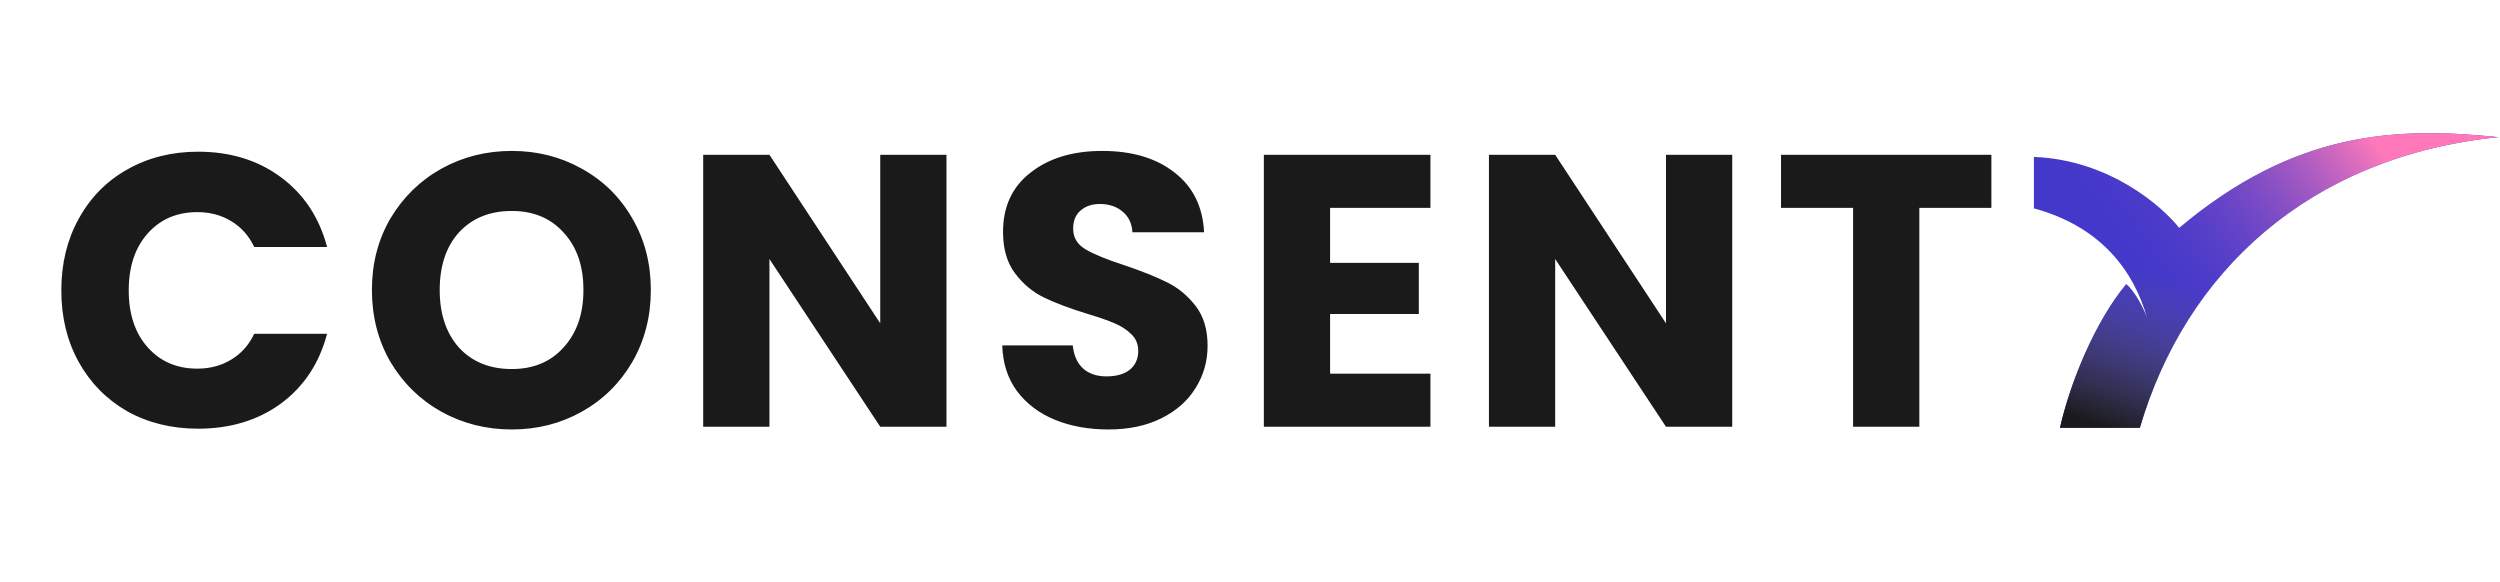
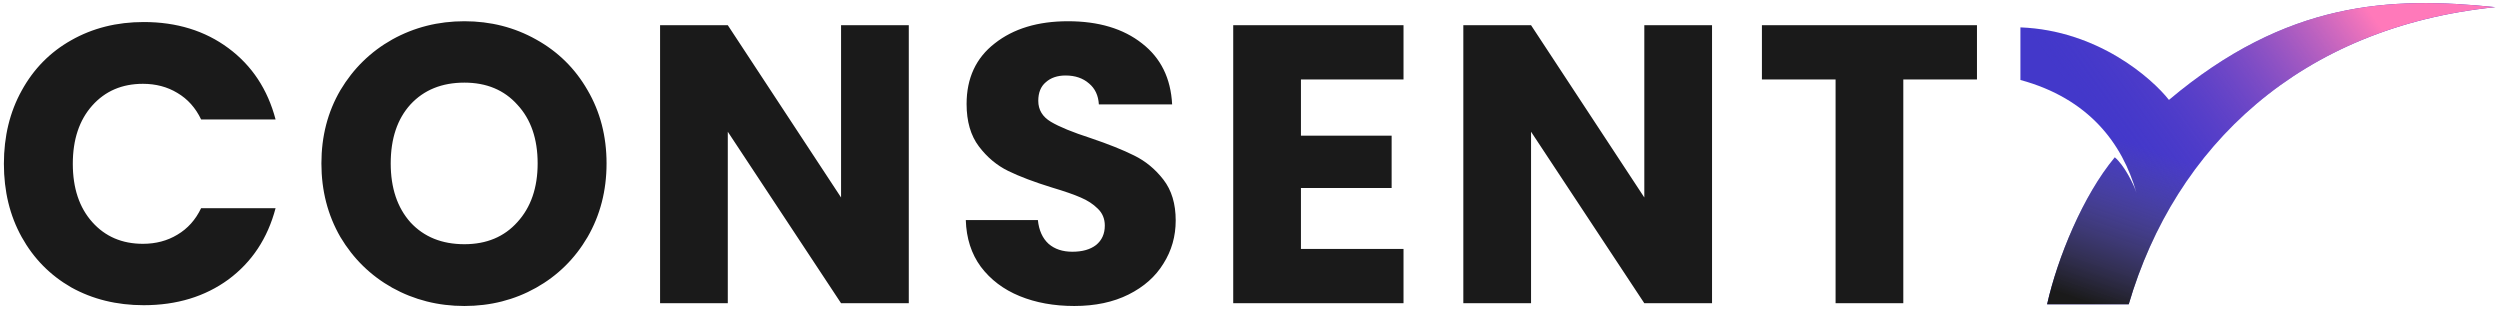
- <svg xmlns="http://www.w3.org/2000/svg" width="826" height="192" viewBox="0 0 826 192" fill="none">
+ <svg xmlns="http://www.w3.org/2000/svg" width="808" height="100" viewBox="19 43 808 100" fill="none">
  <path d="M20.259 95.944C20.259 87.069 22.179 79.176 26.019 72.264C29.859 65.267 35.192 59.848 42.019 56.008C48.931 52.083 56.739 50.12 65.443 50.12C76.11 50.12 85.24 52.936 92.835 58.568C100.43 64.2 105.507 71.88 108.067 81.608H84.003C82.211 77.853 79.651 74.995 76.323 73.032C73.08 71.069 69.368 70.088 65.187 70.088C58.446 70.088 52.984 72.435 48.803 77.128C44.622 81.821 42.531 88.093 42.531 95.944C42.531 103.795 44.622 110.067 48.803 114.76C52.984 119.453 58.446 121.8 65.187 121.8C69.368 121.8 73.08 120.819 76.323 118.856C79.651 116.893 82.211 114.035 84.003 110.28H108.067C105.507 120.008 100.43 127.688 92.835 133.32C85.24 138.867 76.11 141.64 65.443 141.64C56.739 141.64 48.931 139.72 42.019 135.88C35.192 131.955 29.859 126.536 26.019 119.624C22.179 112.712 20.259 104.819 20.259 95.944ZM169.087 141.896C160.639 141.896 152.874 139.933 145.791 136.008C138.794 132.083 133.204 126.621 129.023 119.624C124.927 112.541 122.879 104.605 122.879 95.816C122.879 87.027 124.927 79.133 129.023 72.136C133.204 65.139 138.794 59.677 145.791 55.752C152.874 51.827 160.639 49.864 169.087 49.864C177.535 49.864 185.258 51.827 192.255 55.752C199.338 59.677 204.884 65.139 208.895 72.136C212.991 79.133 215.039 87.027 215.039 95.816C215.039 104.605 212.991 112.541 208.895 119.624C204.799 126.621 199.252 132.083 192.255 136.008C185.258 139.933 177.535 141.896 169.087 141.896ZM169.087 121.928C176.255 121.928 181.972 119.539 186.239 114.76C190.591 109.981 192.767 103.667 192.767 95.816C192.767 87.88 190.591 81.565 186.239 76.872C181.972 72.093 176.255 69.704 169.087 69.704C161.834 69.704 156.031 72.051 151.679 76.744C147.412 81.437 145.279 87.795 145.279 95.816C145.279 103.752 147.412 110.109 151.679 114.888C156.031 119.581 161.834 121.928 169.087 121.928ZM312.72 141H290.832L254.224 85.576V141H232.336V51.144H254.224L290.832 106.824V51.144H312.72V141ZM366.218 141.896C359.647 141.896 353.759 140.829 348.554 138.696C343.349 136.563 339.167 133.405 336.01 129.224C332.938 125.043 331.317 120.008 331.146 114.12H354.442C354.783 117.448 355.935 120.008 357.898 121.8C359.861 123.507 362.421 124.36 365.578 124.36C368.821 124.36 371.381 123.635 373.258 122.184C375.135 120.648 376.074 118.557 376.074 115.912C376.074 113.693 375.306 111.859 373.77 110.408C372.319 108.957 370.485 107.763 368.266 106.824C366.133 105.885 363.061 104.819 359.05 103.624C353.247 101.832 348.511 100.04 344.842 98.248C341.173 96.456 338.015 93.811 335.37 90.312C332.725 86.813 331.402 82.248 331.402 76.616C331.402 68.253 334.431 61.725 340.49 57.032C346.549 52.253 354.442 49.864 364.17 49.864C374.069 49.864 382.047 52.253 388.106 57.032C394.165 61.725 397.407 68.296 397.834 76.744H374.154C373.983 73.843 372.917 71.581 370.954 69.96C368.991 68.253 366.474 67.4 363.402 67.4C360.757 67.4 358.623 68.125 357.002 69.576C355.381 70.941 354.57 72.947 354.57 75.592C354.57 78.493 355.935 80.755 358.666 82.376C361.397 83.997 365.663 85.747 371.466 87.624C377.269 89.587 381.962 91.464 385.546 93.256C389.215 95.048 392.373 97.651 395.018 101.064C397.663 104.477 398.986 108.872 398.986 114.248C398.986 119.368 397.663 124.019 395.018 128.2C392.458 132.381 388.703 135.709 383.754 138.184C378.805 140.659 372.959 141.896 366.218 141.896ZM439.464 68.68V86.856H468.776V103.752H439.464V123.464H472.616V141H417.576V51.144H472.616V68.68H439.464ZM572.33 141H550.442L513.834 85.576V141H491.946V51.144H513.834L550.442 106.824V51.144H572.33V141ZM657.956 51.144V68.68H634.148V141H612.26V68.68H588.452V51.144H657.956Z" fill="#1A1A1A" />
  <path d="M707 141.349H680.622C684 126.312 692.265 106.136 702.5 93.849C705.5 96.349 708.595 102.497 709.5 105.312C705 89.312 694 74.812 672 68.849V51.849C697 52.812 714.5 68.312 720 75.312C758 43.312 791.5 41.813 825.5 45.312C762.5 51.717 722 90.312 707 141.349Z" fill="#4338CA" />
  <path d="M707 141.349H680.622C684 126.312 692.265 106.136 702.5 93.849C705.5 96.349 708.595 102.497 709.5 105.312C705 89.312 694 74.812 672 68.849V51.849C697 52.812 714.5 68.312 720 75.312C758 43.312 791.5 41.813 825.5 45.312C762.5 51.717 722 90.312 707 141.349Z" fill="url(#paint0_linear_540_346)" />
  <path d="M707 141.349H680.622C684 126.312 692.265 106.136 702.5 93.849C705.5 96.349 708.595 102.497 709.5 105.312C705 89.312 694 74.812 672 68.849V51.849C697 52.812 714.5 68.312 720 75.312C758 43.312 791.5 41.813 825.5 45.312C762.5 51.717 722 90.312 707 141.349Z" fill="url(#paint1_linear_540_346)" />
  <defs>
    <linearGradient id="paint0_linear_540_346" x1="793.5" y1="50.812" x2="714.032" y2="108" gradientUnits="userSpaceOnUse">
      <stop offset="0.048" stop-color="#FF79BA" />
      <stop offset="1" stop-color="#4338CA" stop-opacity="0" />
    </linearGradient>
    <linearGradient id="paint1_linear_540_346" x1="695" y1="141.312" x2="712.5" y2="90.812" gradientUnits="userSpaceOnUse">
      <stop stop-color="#1A1A1A" />
      <stop offset="1" stop-color="#666666" stop-opacity="0" />
    </linearGradient>
  </defs>
</svg>
